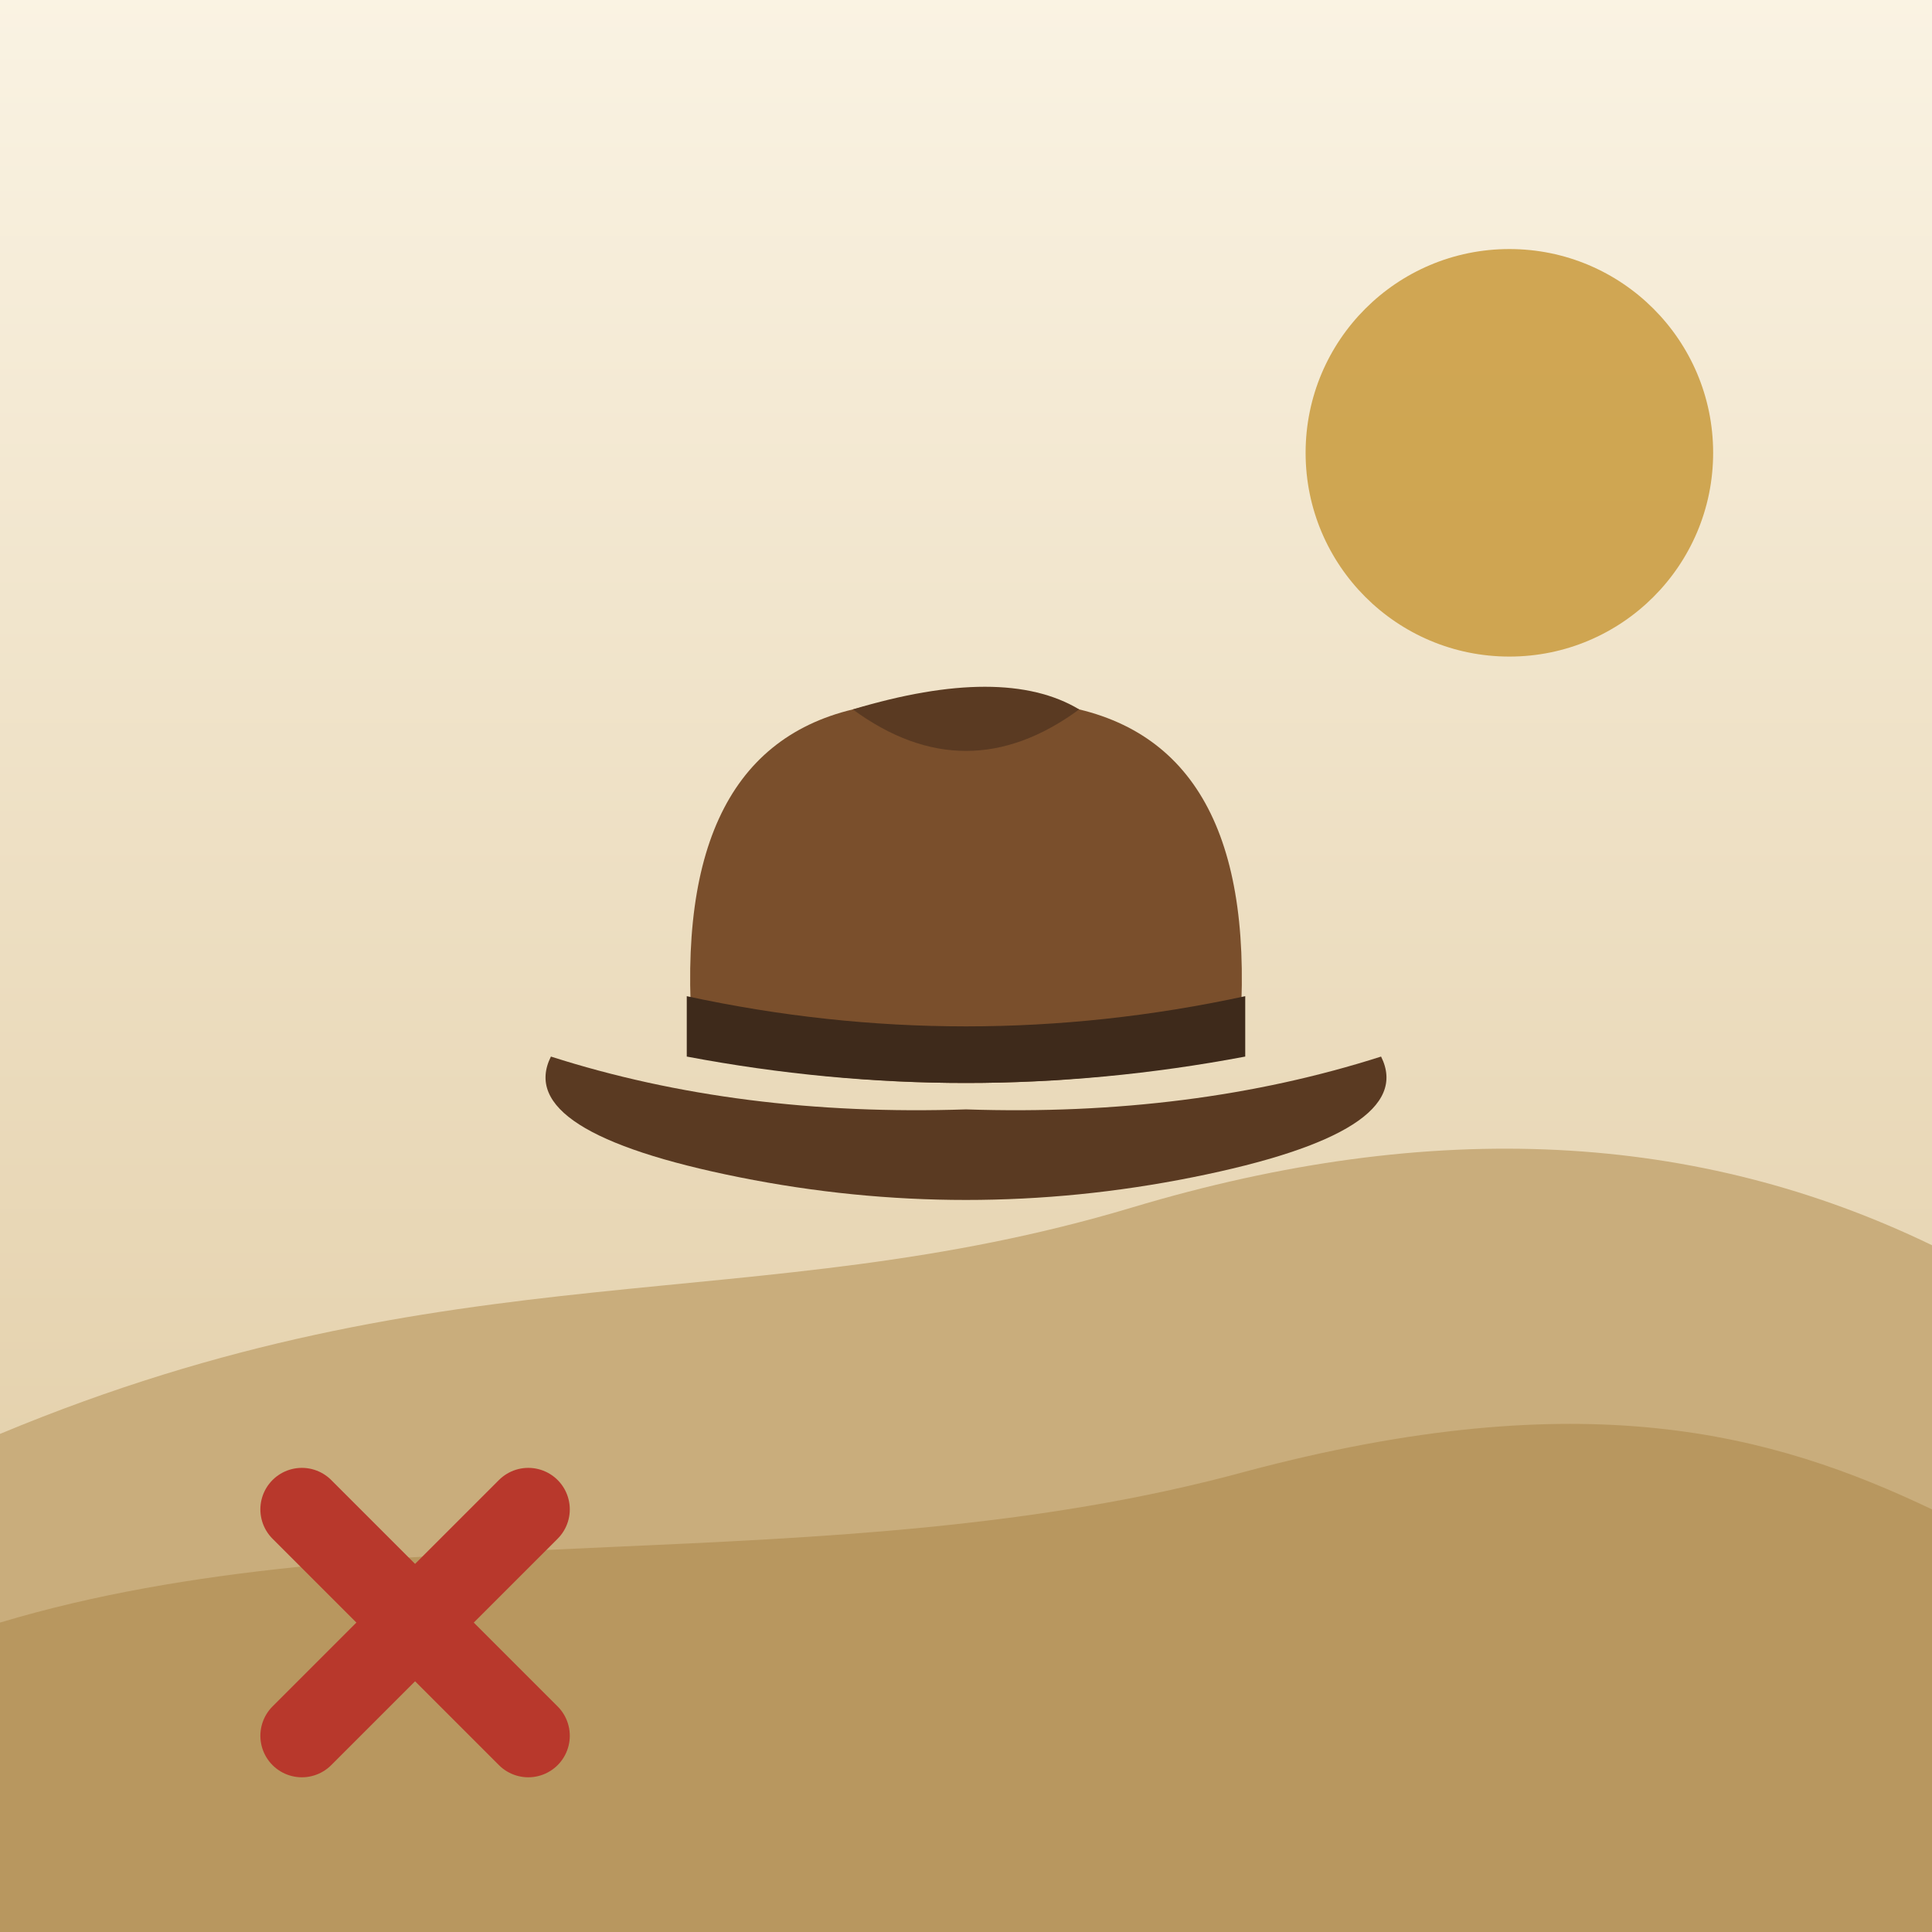
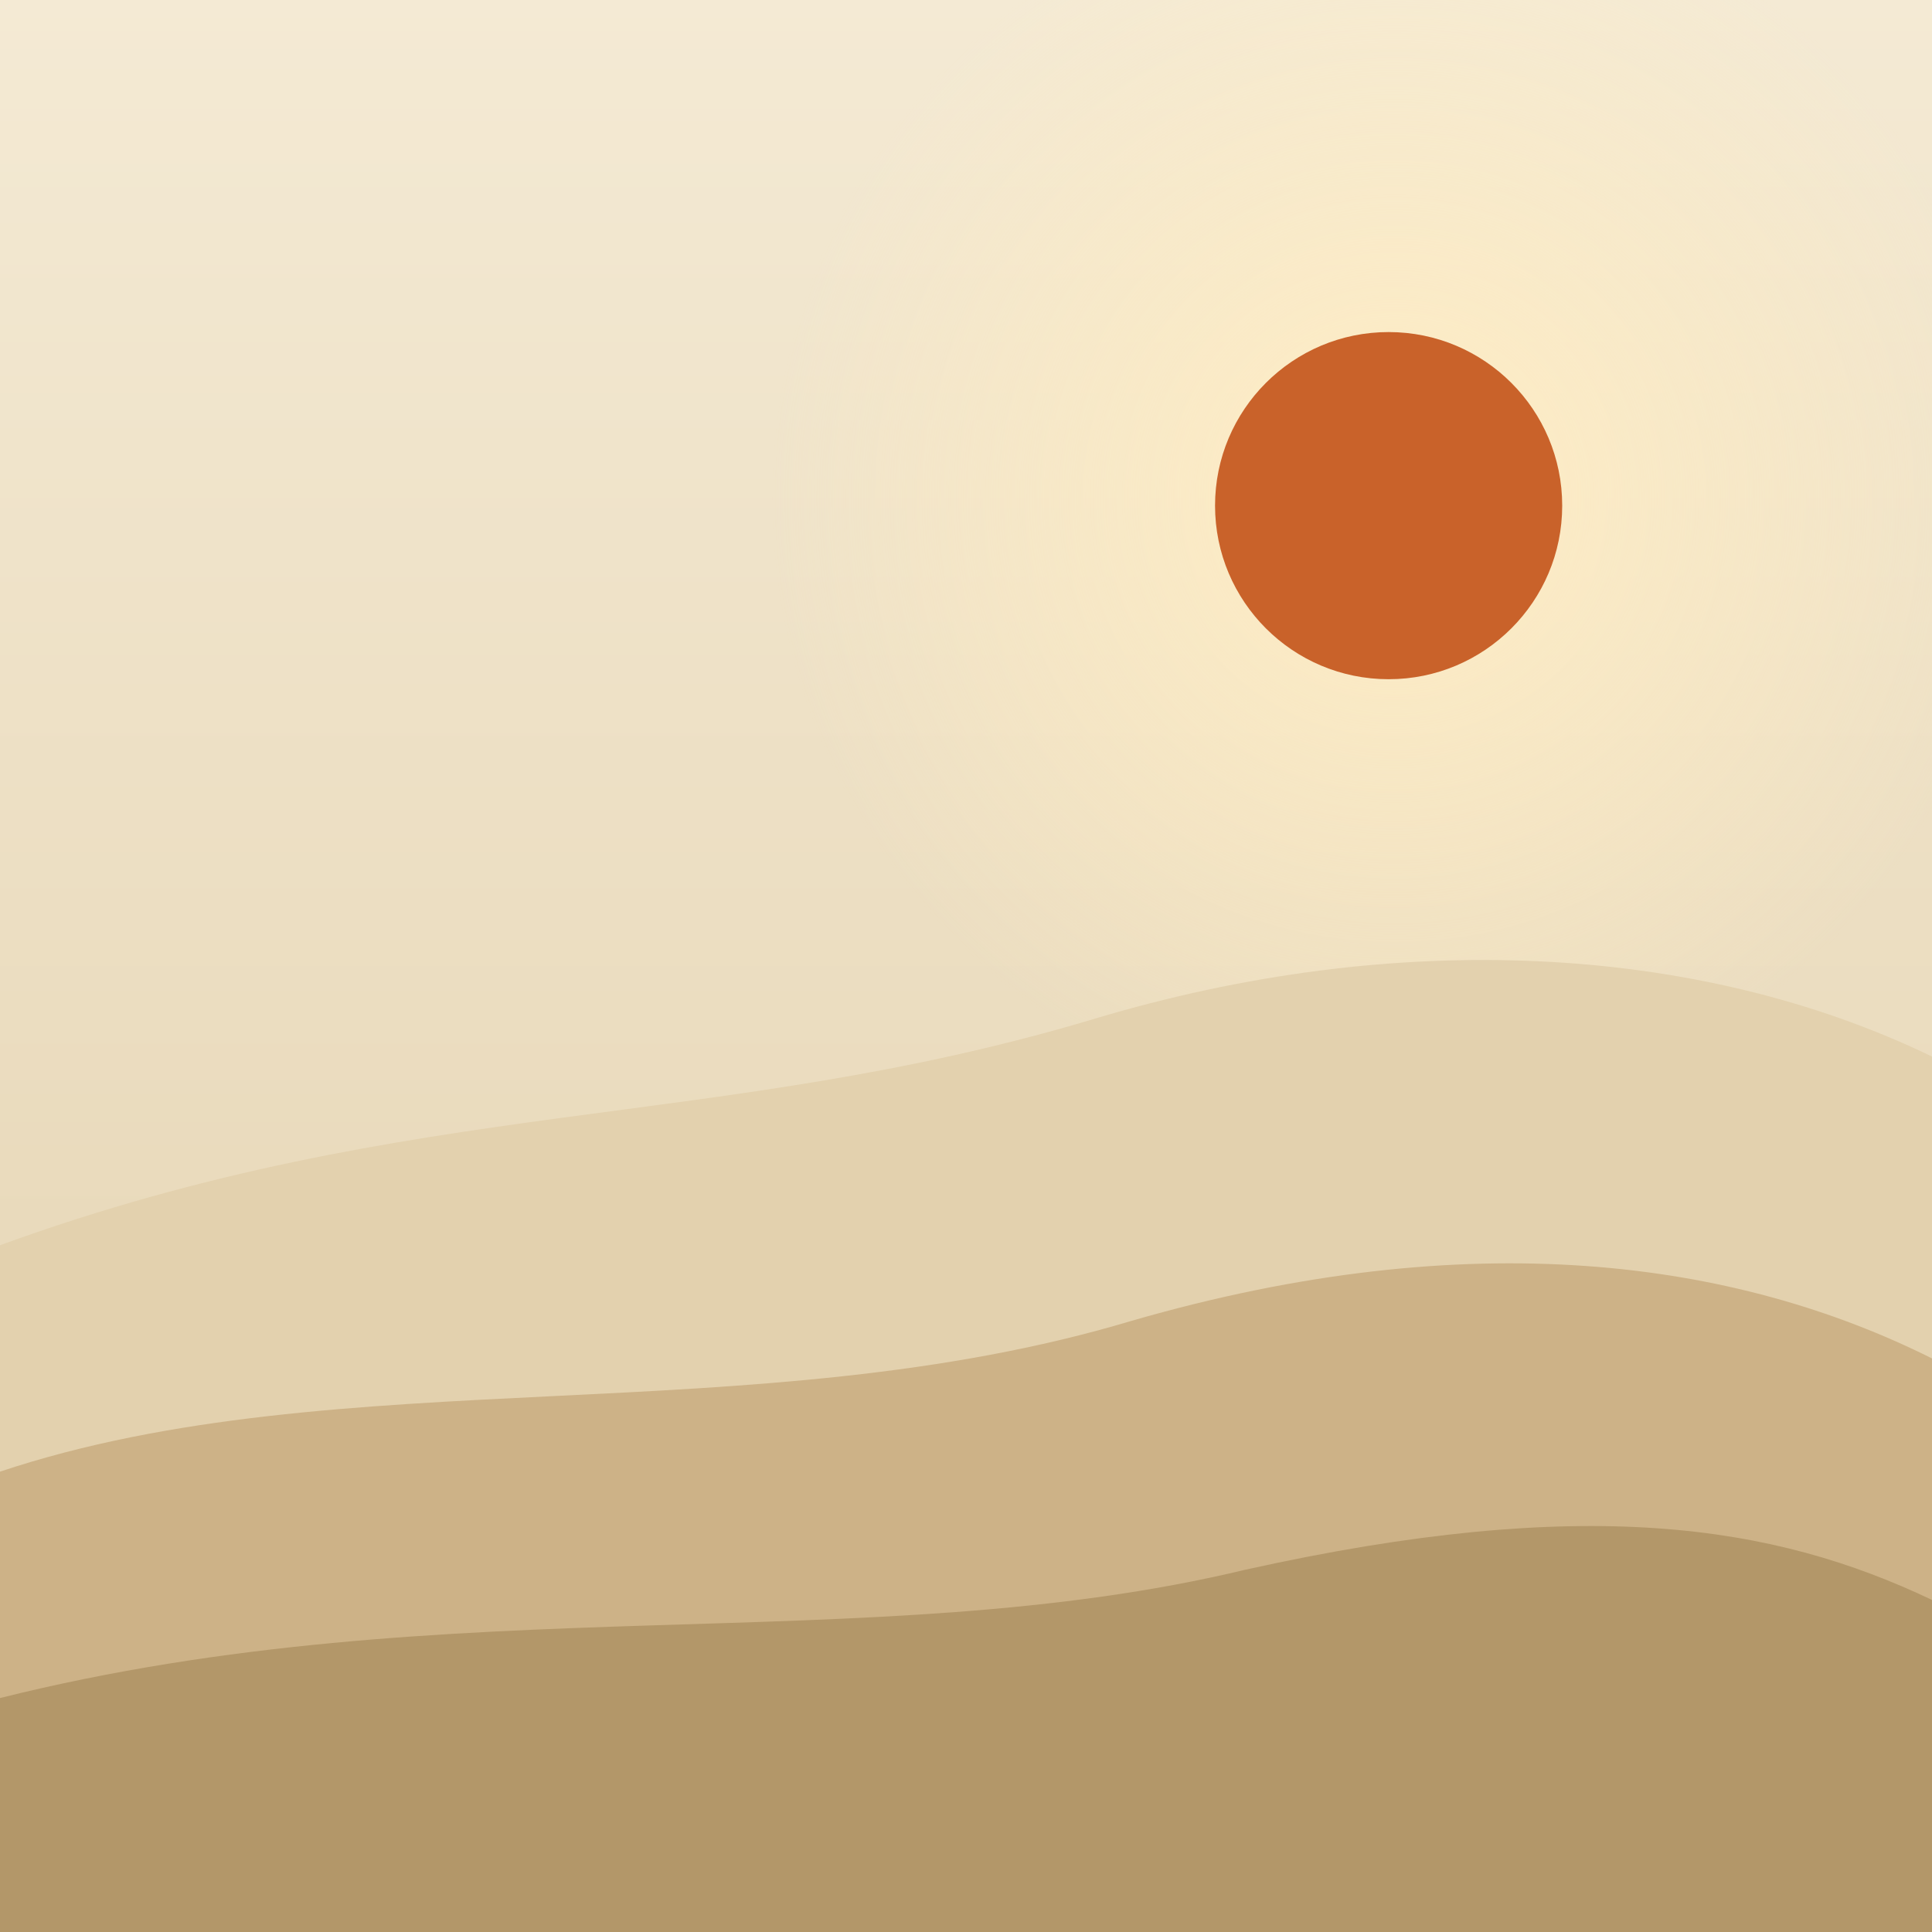
<svg xmlns="http://www.w3.org/2000/svg" viewBox="0 0 512 512">
  <defs>
    <linearGradient id="sky" x1="0" y1="0" x2="0" y2="1">
-       <stop offset="0" stop-color="#faf3e3" />
-       <stop offset="1" stop-color="#dec79c" />
+       <stop offset="0" stop-color="#f4ead4" />
+       <stop offset="1" stop-color="#e3d1ae" />
    </linearGradient>
+     <radialGradient id="sun" cx="0.72" cy="0.26" r="0.32">
+       <stop offset="0" stop-color="#ffedc4" />
+       <stop offset="1" stop-color="#ffedc4" stop-opacity="0" />
+     </radialGradient>
  </defs>
  <rect width="512" height="512" fill="url(#sky)" />
-   <path d="M0 380 C120 330 200 350 300 320 C380 296 450 300 512 330 L512 512 L0 512 Z" fill="#c9ad7c" />
-   <path d="M0 430 C100 400 220 420 330 390 C420 366 470 380 512 400 L512 512 L0 512 Z" fill="#b8975f" />
-   <circle cx="400" cy="120" r="54" fill="#c99a3c" opacity=".85" />
-   <g transform="translate(256 250)">
-     <path d="M-110 30 Q-120 50 -60 62 Q0 74 60 62 Q120 50 110 30 Q60 46 0 44 Q-60 46 -110 30 Z" fill="#5a3a22" />
-     <path d="M-72 30 Q-80 -50 -30 -62 Q0 -70 30 -62 Q80 -50 72 30 Q0 44 -72 30 Z" fill="#7a4f2c" />
-     <path d="M-30 -62 Q0 -40 30 -62 Q10 -74 -30 -62 Z" fill="#5a3a22" />
-     <path d="M-74 14 Q0 30 74 14 L74 30 Q0 44 -74 30 Z" fill="#3e2a1b" />
-   </g>
-   <g stroke="#b8382c" stroke-width="22" stroke-linecap="round">
-     <line x1="80" y1="400" x2="140" y2="460" />
-     <line x1="140" y1="400" x2="80" y2="460" />
-   </g>
+   <rect width="512" height="512" fill="url(#sun)" />
+   <circle cx="368" cy="134" r="46" fill="#c9622a" />
+   <path d="M0 330 C110 290 190 300 290 270 C370 246 450 250 512 280 L512 512 L0 512 Z" fill="#e3d1ae" />
+   <path d="M0 390 C90 360 200 380 300 350 C390 324 460 334 512 360 L512 512 L0 512 Z" fill="#cdb287" />
+   <path d="M0 450 C120 420 230 440 330 416 C420 396 470 404 512 424 L512 512 L0 512 Z" fill="#b39769" />
</svg>
